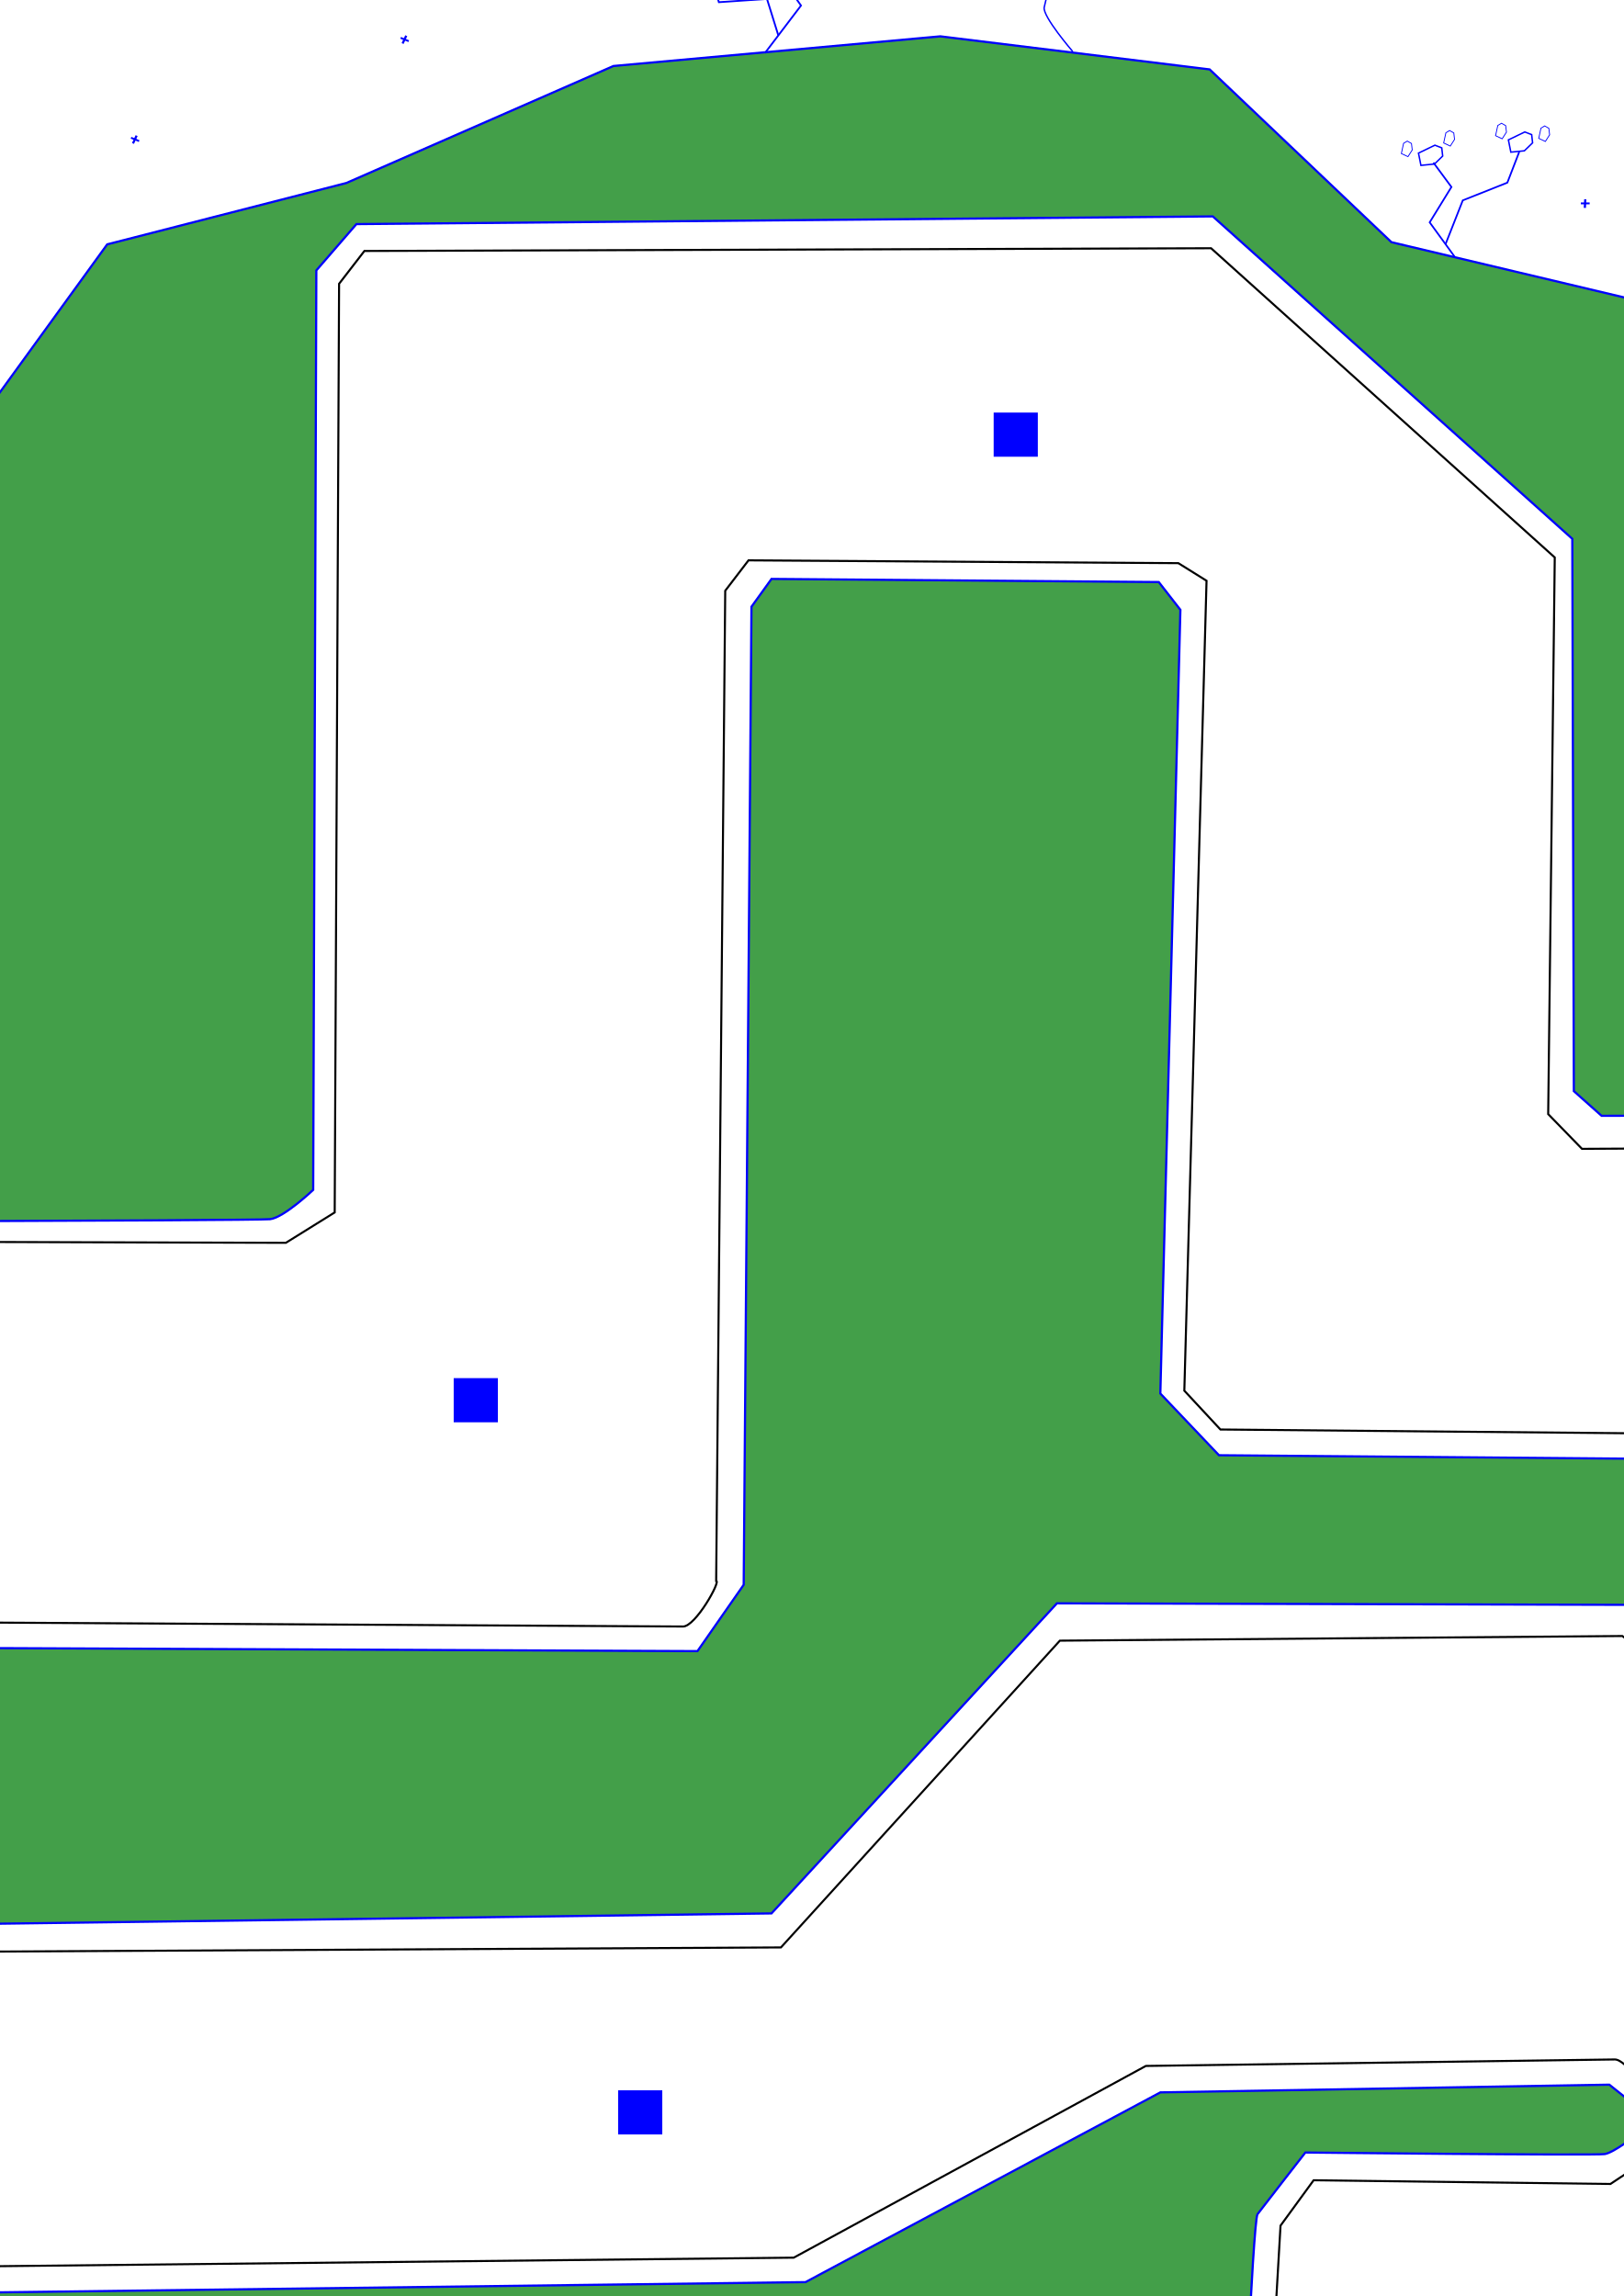
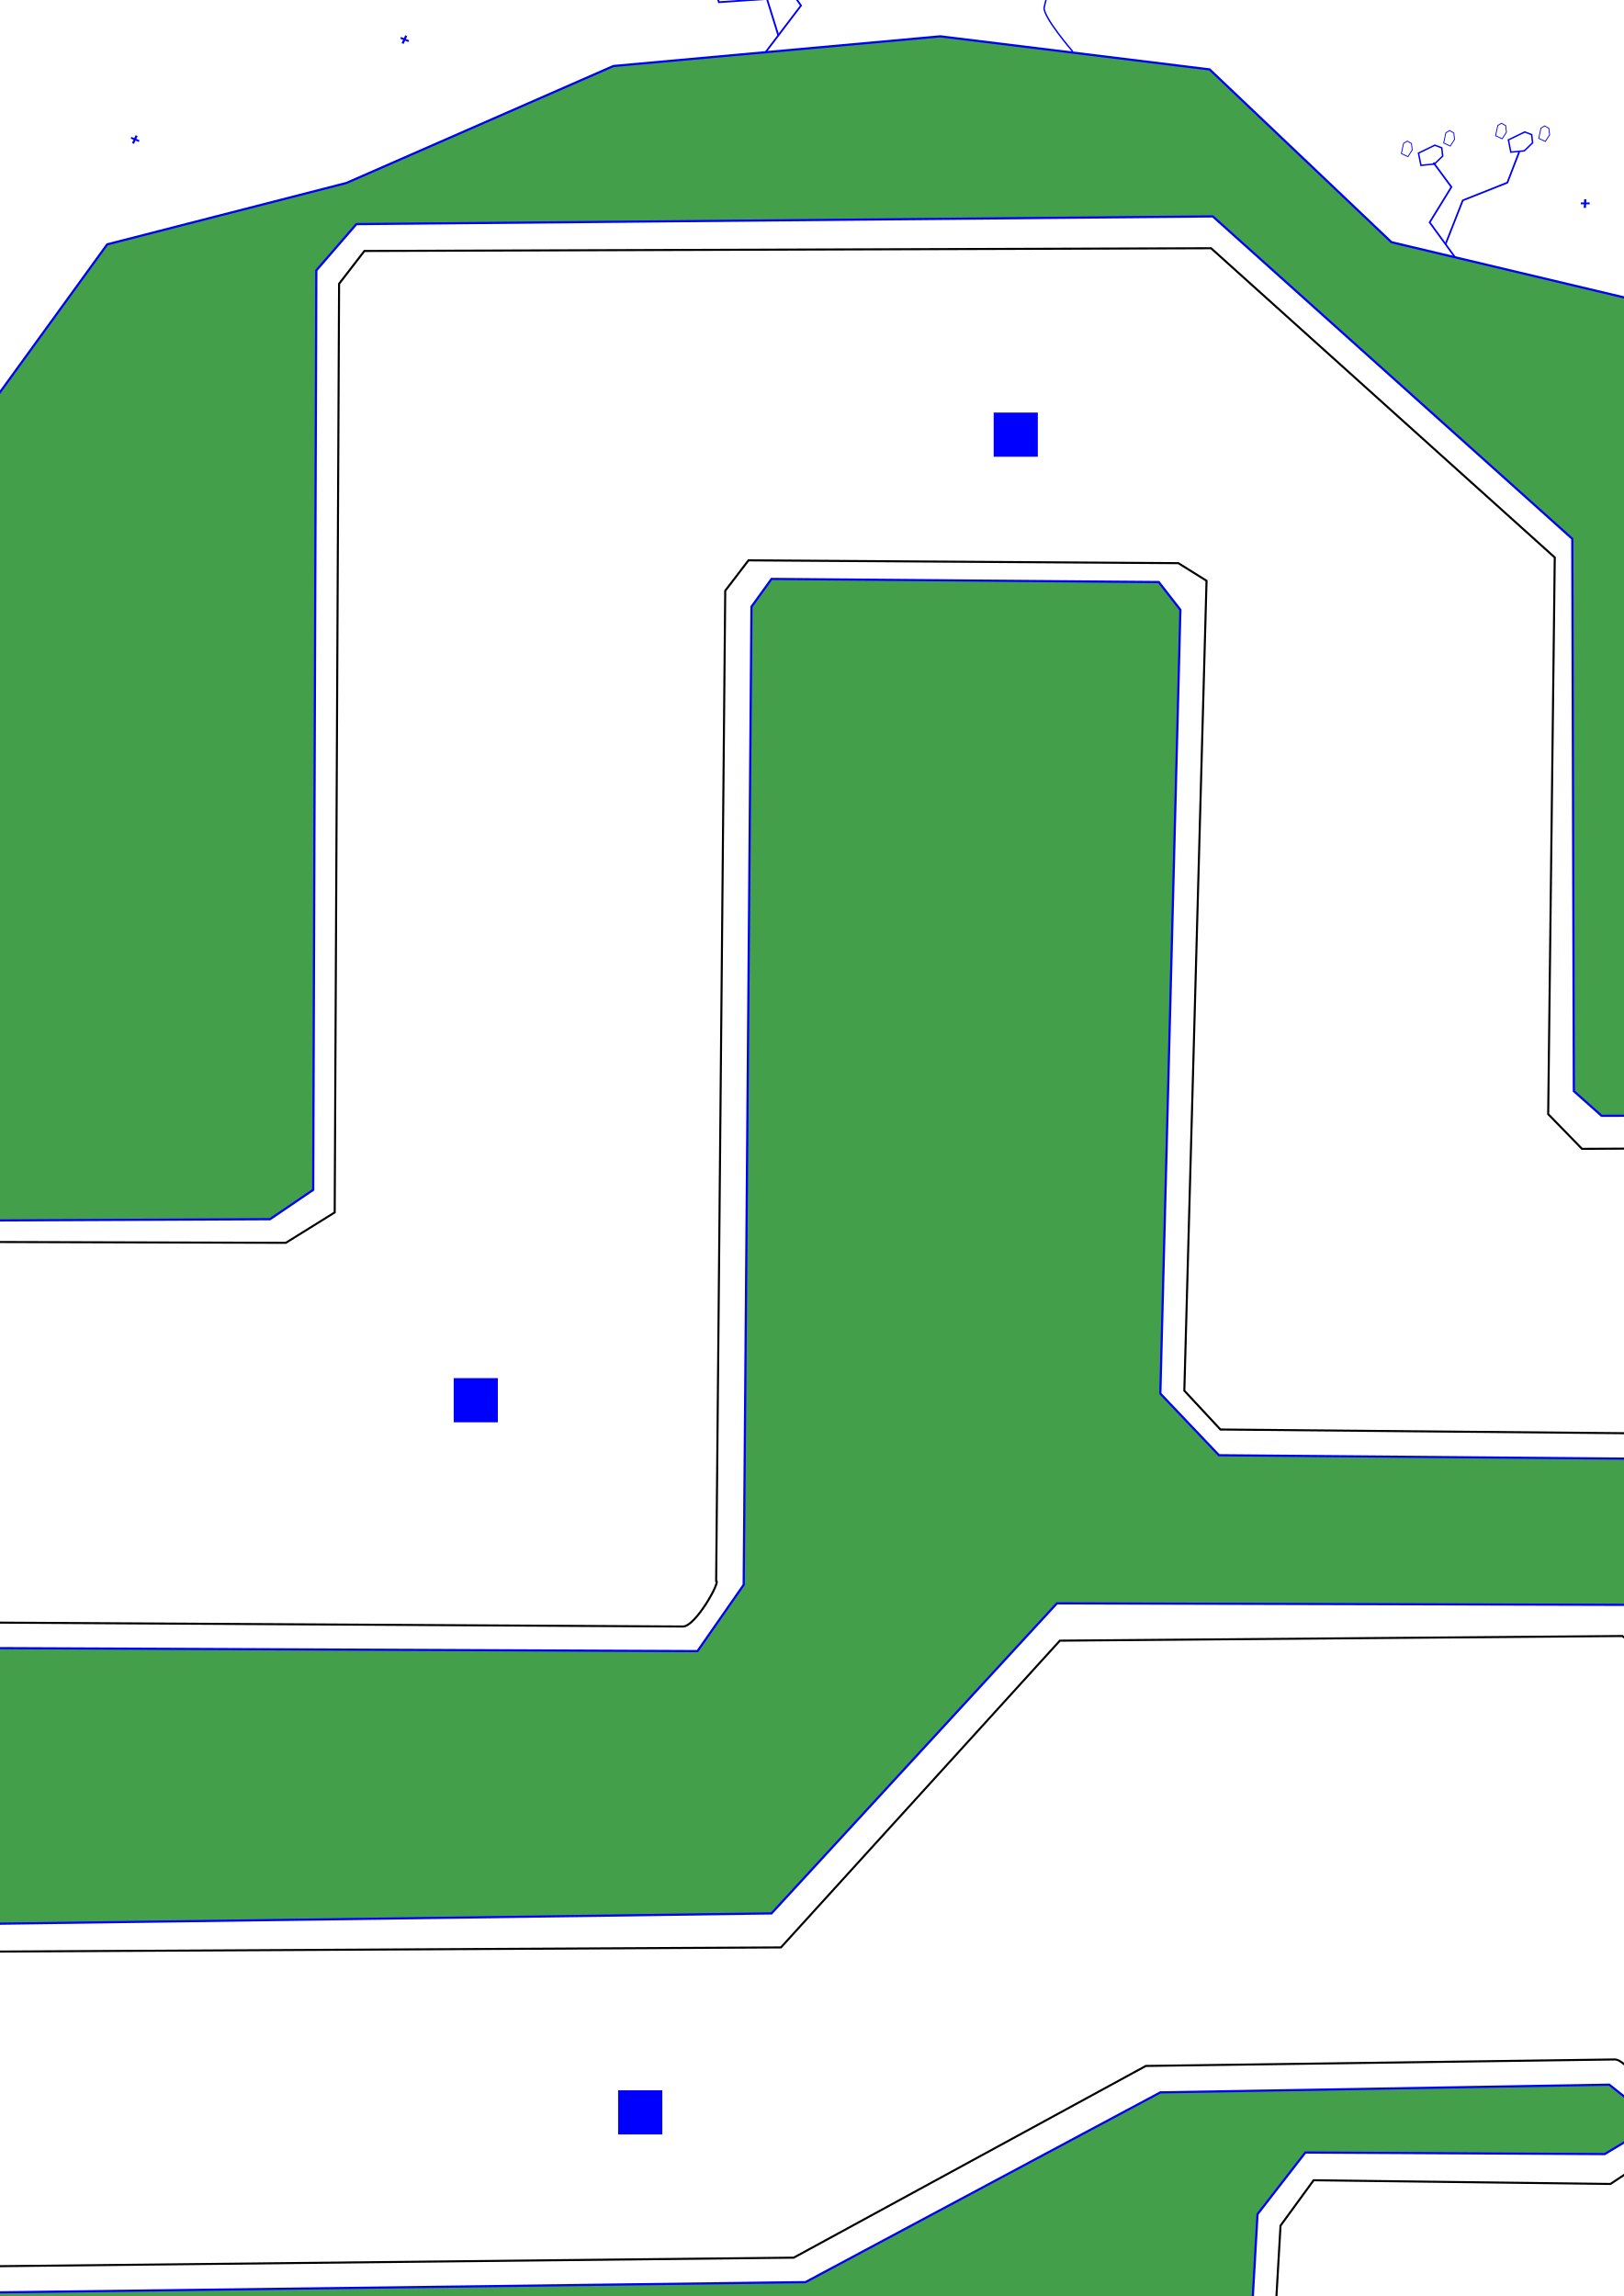
<svg xmlns="http://www.w3.org/2000/svg" version="1.0" width="744.094" height="1052.362" id="svg2">
  <defs id="defs4">
    </defs>
-   <path style="fill:#439f49;fill-opacity:1;fill-rule:evenodd;stroke:#0000ff;stroke-width:1px;stroke-linecap:butt;stroke-linejoin:miter;stroke-opacity:1" d="M 430.906 16.656 L 281.125 30.25 L 158.719 83.875 L 49.125 112 L -13.344 198.156 L -74.219 284 L -156.688 295.656 L -233.688 275.406 L -306.625 307.812 L -390.344 341.594 L -529.469 336.188 L -642.906 344.281 L -1063.062 358.625 L -939.5 1365.125 L 1477.469 1408.812 L 1621.031 388.844 L 1149.688 372.562 L 976.938 224.344 L 828.344 156.281 L 637.656 111 L 554.344 31.812 L 430.906 16.656 z M 555.781 99.188 L 720.531 246.969 L 721.25 500.125 L 733.969 511.438 L 968.75 510.719 L 1006.219 546.781 L 1007.625 636.594 L 980.75 670.531 L 558.625 667 L 531.75 638.719 L 540.938 279.5 L 531.031 266.781 L 353.562 265.344 L 344.375 278.094 L 340.812 726.375 L 319.625 756.781 L -7.781 755.375 L -26.875 769.531 L -31.812 862.844 L -16.969 881.938 L 353.562 877 L 484.375 734.875 L 751.656 735.594 L 932.688 881.938 L 935.5 1143.594 L 906.5 1178.938 C 906.5 1178.938 610.93 1186.004 606.688 1182.469 C 602.445 1178.933 568.5 1151.344 568.5 1151.344 C 568.5 1151.344 574.16 1017.703 576.281 1014.875 C 578.403 1012.047 598.219 986.594 598.219 986.594 C 598.219 986.594 731.164 988.02 735.406 987.312 C 739.649 986.605 749.531 978.812 749.531 978.812 L 748.125 963.969 L 737.5 955.5 L 531.75 959.031 L 369.125 1046 L -298.406 1054.469 C -298.406 1054.469 -361.32 852.953 -359.906 850.125 C -358.492 847.297 -350.719 783.656 -350.719 783.656 L -182.438 560.219 C -182.438 560.219 117.386 559.52 123.75 558.812 C 130.114 558.105 143.531 545.375 143.531 545.375 L 144.969 123.938 L 163.344 102.719 L 555.781 99.188 z " id="path3924" />
+   <path style="fill:#439f49;fill-opacity:1;fill-rule:evenodd;stroke:#0000ff;stroke-width:1px;stroke-linecap:butt;stroke-linejoin:miter;stroke-opacity:1" d="M 430.906,16.656 281.125,30.25 158.719,83.875 49.125,112 -13.344,198.156 -74.219,284 l -82.469,11.656 -77,-20.25 -72.938,32.406 -83.719,33.781 -139.125,-5.406 -113.438,8.094 -420.156,14.344 123.562,1006.5 2416.969,43.688 L 1621.031,388.844 1149.688,372.562 976.938,224.344 828.344,156.281 637.656,111 554.344,31.812 z m 124.875,82.531 164.75,147.781 0.719,253.156 12.719,11.312 234.781,-0.719 37.469,36.062 1.406,89.812 -26.875,33.938 L 558.625,667 531.75,638.719 540.938,279.5 l -9.906,-12.719 -177.469,-1.438 -9.188,12.75 L 340.812,726.375 319.625,756.781 -7.781,755.375 -26.875,769.531 -31.812,862.844 -16.969,881.938 353.562,877 484.375,734.875 l 267.281,0.719 181.031,146.344 2.812,261.656 -29,35.344 -299.812,3.531 -38.188,-31.125 7.781,-136.469 21.938,-28.281 137.188,0.719 14.125,-8.5 L 748.125,963.969 737.5,955.5 531.75,959.031 369.125,1046 l -667.531,8.469 -61.5,-204.344 9.188,-66.469 168.281,-223.438 306.188,-1.406 19.781,-13.438 1.438,-421.438 18.375,-21.219 z" id="path3924" />
  <rect style="opacity:1;fill:#ff0000;fill-opacity:1;fill-rule:evenodd;stroke:none;stroke-width:1px;stroke-linecap:butt;stroke-linejoin:miter;marker:none;marker-start:none;marker-mid:none;marker-end:none;stroke-miterlimit:4;stroke-dasharray:none;stroke-dashoffset:0;stroke-opacity:1;visibility:visible;display:inline;overflow:visible;enable-background:accumulate" id="rect3171" width="20.238" height="20.238" x="932.207" y="588.284" />
  <path style="fill:none;fill-rule:evenodd;stroke:#000000;stroke-width:0.941px;stroke-linecap:butt;stroke-linejoin:miter;stroke-opacity:1" d="M 555.005,113.779 L 712.499,255.508 L 709.487,510.649 L 724.985,526.568 C 805.988,526.141 891.034,525.715 967.994,525.289 L 994.691,549.143 L 995.185,635.207 L 977.021,659.049 L 559.283,655.207 L 542.743,637.41 L 552.919,266.185 L 540.002,258.12 L 343.01,256.837 L 332.349,270.768 L 328.195,724.601 C 330.455,724.568 318.739,745.536 313.011,745.503 L -23.007,743.594 L -43.736,761.47 L -46.736,873.721 L -25.02,894.617 L 357.888,892.591 L 485.706,751.992 L 743.47,749.861 L 920.284,888.33 L 922.415,1143.398 L 901,1167.398 L 605,1167.398 L 579.438,1147.398 L 586.829,1020.105 L 602.001,999.307 L 738.029,1001.008 L 757.252,988.235 L 756.252,960.717 C 756.307,960.792 745.404,943.867 739.98,943.942 L 525.116,946.913 L 363.747,1034.787 L -281.198,1041.711 L -341.497,846.9 L -336.541,795.246 L -172.553,568.787 C -71.368,569.072 40.282,569.357 131.002,569.641 L 153.383,555.71 L 155.395,130.063 L 166.999,115.032 L 555.005,113.779 z" id="path3391" />
  <rect y="958.084" x="283.266" height="20.238" width="20.238" id="rect3401" style="opacity:1;fill:#0000ff;fill-opacity:1;fill-rule:evenodd;stroke:none;stroke-width:1px;stroke-linecap:butt;stroke-linejoin:miter;marker:none;marker-start:none;marker-mid:none;marker-end:none;stroke-miterlimit:4;stroke-dasharray:none;stroke-dashoffset:0;stroke-opacity:1;visibility:visible;display:inline;overflow:visible;enable-background:accumulate" />
  <rect style="opacity:1;fill:#0000ff;fill-opacity:1;fill-rule:evenodd;stroke:none;stroke-width:1px;stroke-linecap:butt;stroke-linejoin:miter;marker:none;marker-start:none;marker-mid:none;marker-end:none;stroke-miterlimit:4;stroke-dasharray:none;stroke-dashoffset:0;stroke-opacity:1;visibility:visible;display:inline;overflow:visible;enable-background:accumulate" id="rect3403" width="20.238" height="20.238" x="207.915" y="631.662" />
  <rect style="opacity:1;fill:#0000ff;fill-opacity:1;fill-rule:evenodd;stroke:none;stroke-width:1px;stroke-linecap:butt;stroke-linejoin:miter;marker:none;marker-start:none;marker-mid:none;marker-end:none;stroke-miterlimit:4;stroke-dasharray:none;stroke-dashoffset:0;stroke-opacity:1;visibility:visible;display:inline;overflow:visible;enable-background:accumulate" id="rect3407" width="20.238" height="20.238" x="455.368" y="189.101" />
  <rect style="opacity:1;fill:#0000ff;fill-opacity:1;fill-rule:evenodd;stroke:none;stroke-width:1px;stroke-linecap:butt;stroke-linejoin:miter;marker:none;marker-start:none;marker-mid:none;marker-end:none;stroke-miterlimit:4;stroke-dasharray:none;stroke-dashoffset:0;stroke-opacity:1;visibility:visible;display:inline;overflow:visible;enable-background:accumulate" id="rect3467" width="20.238" height="20.238" x="649.675" y="1079.511" />
  <path style="fill:none;fill-rule:evenodd;stroke:#0000ff;stroke-width:1px;stroke-linecap:butt;stroke-linejoin:miter;stroke-opacity:1" d="M 1072.576,166.43 L 1072.388,170.378" id="path4170" />
  <path style="fill:none;fill-rule:evenodd;stroke:#0000ff;stroke-width:0.86px;stroke-linecap:butt;stroke-linejoin:miter;stroke-opacity:1" d="M 1070.562,168.31 L 1074.59,168.31" id="path4172" />
  <path id="path4174" d="M 1167.745,166.43 L 1167.557,170.378" style="fill:none;fill-rule:evenodd;stroke:#0000ff;stroke-width:1px;stroke-linecap:butt;stroke-linejoin:miter;stroke-opacity:1" />
  <path id="path4176" d="M 1165.731,168.31 L 1169.759,168.31" style="fill:none;fill-rule:evenodd;stroke:#0000ff;stroke-width:0.86px;stroke-linecap:butt;stroke-linejoin:miter;stroke-opacity:1" />
  <path style="fill:none;fill-rule:evenodd;stroke:#0000ff;stroke-width:1px;stroke-linecap:butt;stroke-linejoin:miter;stroke-opacity:1" d="M 726.478,91.339 L 726.29,95.286" id="path4178" />
  <path style="fill:none;fill-rule:evenodd;stroke:#0000ff;stroke-width:0.86px;stroke-linecap:butt;stroke-linejoin:miter;stroke-opacity:1" d="M 724.464,93.219 L 728.491,93.219" id="path4180" />
  <path id="path2552" d="M 1059.655,294.562 L 1071.52,266.519 L 1069.905,235.044 L 1078.502,234.836 L 1082.318,226.743 L 1095.288,227.135" style="fill:none;fill-rule:evenodd;stroke:#0000ff;stroke-width:0.653px;stroke-linecap:butt;stroke-linejoin:miter;stroke-opacity:1" />
  <path id="path2554" d="M 1070.005,235.349 L 1056.036,222.486 L 1057.967,207.235 L 1048.068,198.223" style="fill:none;fill-rule:evenodd;stroke:#0000ff;stroke-width:0.653px;stroke-linecap:butt;stroke-linejoin:miter;stroke-opacity:1" />
  <path id="path2556" d="M 1097.981,234.437 L 1095.315,226.545 L 1100.023,216.826" style="fill:none;fill-rule:evenodd;stroke:#0000ff;stroke-width:0.653px;stroke-linecap:butt;stroke-linejoin:miter;stroke-opacity:1" />
  <path id="path2558" d="M 1098.177,216.19 L 1102.718,218.815 L 1106.221,217.38 L 1106.536,214.022 L 1100.998,207.776 L 1095.896,210.385 L 1098.177,216.19 z" style="fill:none;fill-rule:evenodd;stroke:#0000ff;stroke-width:0.667px;stroke-linecap:butt;stroke-linejoin:miter;stroke-opacity:1" />
  <path style="fill:none;fill-rule:evenodd;stroke:#0000ff;stroke-width:0.667px;stroke-linecap:butt;stroke-linejoin:miter;stroke-opacity:1" d="M 1098.085,241.632 L 1102.627,244.256 L 1106.129,242.822 L 1106.444,239.464 L 1100.906,233.218 L 1095.804,235.827 L 1098.085,241.632 z" id="path2560" />
  <path id="path2562" d="M 1040.383,197.027 L 1044.924,199.651 L 1048.427,198.217 L 1048.742,194.859 L 1043.204,188.613 L 1038.102,191.222 L 1040.383,197.027 z" style="fill:none;fill-rule:evenodd;stroke:#0000ff;stroke-width:0.667px;stroke-linecap:butt;stroke-linejoin:miter;stroke-opacity:1" />
  <path id="path2564" d="M 1108.548,210.282 L 1111.319,209.134 L 1111.855,206.995 L 1110.408,205.632 L 1105.62,205.927 L 1105.08,209.232 L 1108.548,210.282 z" style="fill:none;fill-rule:evenodd;stroke:#0000ff;stroke-width:0.388px;stroke-linecap:butt;stroke-linejoin:miter;stroke-opacity:1" />
  <path style="fill:none;fill-rule:evenodd;stroke:#0000ff;stroke-width:0.388px;stroke-linecap:butt;stroke-linejoin:miter;stroke-opacity:1" d="M 1098.656,249.813 L 1101.426,248.665 L 1101.962,246.526 L 1100.515,245.162 L 1095.727,245.458 L 1095.187,248.763 L 1098.656,249.813 z" id="path2566" />
  <path id="path2568" d="M 1107.586,236.155 L 1110.222,234.937 L 1110.791,232.807 L 1109.473,231.503 L 1104.967,231.94 L 1104.36,235.222 L 1107.586,236.155 z" style="fill:none;fill-rule:evenodd;stroke:#0000ff;stroke-width:0.373px;stroke-linecap:butt;stroke-linejoin:miter;stroke-opacity:1" />
  <path style="fill:none;fill-rule:evenodd;stroke:#0000ff;stroke-width:0.373px;stroke-linecap:butt;stroke-linejoin:miter;stroke-opacity:1" d="M 1048.364,188.865 L 1051.001,187.647 L 1051.569,185.517 L 1050.251,184.213 L 1045.745,184.65 L 1045.138,187.932 L 1048.364,188.865 z" id="path2570" />
  <path id="path2572" d="M 1040.985,205.51 L 1043.622,204.292 L 1044.19,202.162 L 1042.872,200.858 L 1038.366,201.294 L 1037.759,204.577 L 1040.985,205.51 z" style="fill:none;fill-rule:evenodd;stroke:#0000ff;stroke-width:0.373px;stroke-linecap:butt;stroke-linejoin:miter;stroke-opacity:1" />
  <path style="fill:none;fill-rule:evenodd;stroke:#0000ff;stroke-width:0.373px;stroke-linecap:butt;stroke-linejoin:miter;stroke-opacity:1" d="M 1034.386,191.16 L 1037.023,189.942 L 1037.591,187.812 L 1036.274,186.508 L 1031.768,186.945 L 1031.161,190.227 L 1034.386,191.16 z" id="path2574" />
  <path style="fill:none;fill-rule:evenodd;stroke:#0000ff;stroke-width:0.388px;stroke-linecap:butt;stroke-linejoin:miter;stroke-opacity:1" d="M 1094.051,208.969 L 1096.822,207.821 L 1097.358,205.682 L 1095.911,204.318 L 1091.123,204.614 L 1090.583,207.918 L 1094.051,208.969 z" id="path2576" />
  <path style="fill:none;fill-rule:evenodd;stroke:#0000ff;stroke-width:0.788px;stroke-linecap:butt;stroke-linejoin:miter;stroke-opacity:1" d="M 666.761,117.859 L 655.178,101.921 L 665.143,85.708 L 656.884,74.523" id="path2652" />
  <path id="path2654" d="M 662.438,111.948 L 670.353,91.831 L 690.776,83.715 L 696.256,69.524" style="fill:none;fill-rule:evenodd;stroke:#0000ff;stroke-width:0.788px;stroke-linecap:butt;stroke-linejoin:miter;stroke-opacity:1" />
  <path id="path2656" d="M 698.58,69.12 L 702.341,65.464 L 701.914,61.703 L 698.768,60.486 L 691.251,64.116 L 692.374,69.735 L 698.58,69.12 z" style="fill:none;fill-rule:evenodd;stroke:#0000ff;stroke-width:0.667px;stroke-linecap:butt;stroke-linejoin:miter;stroke-opacity:1" />
  <path style="fill:none;fill-rule:evenodd;stroke:#0000ff;stroke-width:0.388px;stroke-linecap:butt;stroke-linejoin:miter;stroke-opacity:1" d="M 710.143,61.79 L 709.792,58.812 L 707.88,57.714 L 706.174,58.735 L 705.155,63.424 L 708.189,64.842 L 710.143,61.79 z" id="path2658" />
  <path id="path2660" d="M 690.361,60.567 L 690.01,57.588 L 688.097,56.49 L 686.392,57.512 L 685.373,62.2 L 688.406,63.618 L 690.361,60.567 z" style="fill:none;fill-rule:evenodd;stroke:#0000ff;stroke-width:0.388px;stroke-linecap:butt;stroke-linejoin:miter;stroke-opacity:1" />
  <path style="fill:none;fill-rule:evenodd;stroke:#0000ff;stroke-width:0.388px;stroke-linecap:butt;stroke-linejoin:miter;stroke-opacity:1" d="M 647.187,68.742 L 646.836,65.764 L 644.923,64.666 L 643.217,65.687 L 642.199,70.375 L 645.232,71.794 L 647.187,68.742 z" id="path2662" />
  <path id="path2664" d="M 666.575,63.901 L 666.225,60.923 L 664.312,59.825 L 662.606,60.846 L 661.587,65.535 L 664.621,66.953 L 666.575,63.901 z" style="fill:none;fill-rule:evenodd;stroke:#0000ff;stroke-width:0.388px;stroke-linecap:butt;stroke-linejoin:miter;stroke-opacity:1" />
  <path style="fill:none;fill-rule:evenodd;stroke:#0000ff;stroke-width:0.667px;stroke-linecap:butt;stroke-linejoin:miter;stroke-opacity:1" d="M 657.377,75.182 L 661.138,71.525 L 660.711,67.765 L 657.565,66.548 L 650.048,70.178 L 651.171,75.797 L 657.377,75.182 z" id="path2666" />
  <path style="fill:none;fill-rule:evenodd;stroke:#0000ff;stroke-width:0.452px;stroke-linecap:butt;stroke-linejoin:miter;stroke-opacity:1" d="M 1012.569,745.983 L 1030.096,760.978 L 1038.133,779.656 L 1033.532,785.185 L 1010.49,759.56 L 1012.569,745.983 z" id="path3648" />
  <path style="fill:none;fill-rule:evenodd;stroke:#0000ff;stroke-width:1px;stroke-linecap:butt;stroke-linejoin:miter;stroke-opacity:1" d="M -198.478,215.395 L -200.146,218.978" id="path4106" />
  <path style="fill:none;fill-rule:evenodd;stroke:#0000ff;stroke-width:0.86px;stroke-linecap:butt;stroke-linejoin:miter;stroke-opacity:1" d="M -201.054,216.373 L -197.326,217.897" id="path4108" />
  <path id="path4118" d="M -234.566,139.921 L -236.234,143.504" style="fill:none;fill-rule:evenodd;stroke:#0000ff;stroke-width:1px;stroke-linecap:butt;stroke-linejoin:miter;stroke-opacity:1" />
  <path id="path4120" d="M -237.141,140.899 L -233.413,142.423" style="fill:none;fill-rule:evenodd;stroke:#0000ff;stroke-width:0.86px;stroke-linecap:butt;stroke-linejoin:miter;stroke-opacity:1" />
  <path id="path5849" d="M 350.52,24.349 L 367.08,2.539 L 358.734,-9.235 L 370.506,-24.602" style="fill:none;fill-rule:evenodd;stroke:#0000ff;stroke-width:0.822px;stroke-linecap:butt;stroke-linejoin:miter;stroke-opacity:1" />
  <path style="fill:none;fill-rule:evenodd;stroke:#0000ff;stroke-width:0.822px;stroke-linecap:butt;stroke-linejoin:miter;stroke-opacity:1" d="M 356.693,16.248 L 351.491,-0.491 L 329.433,1.004 L 325.884,-10.854" id="path5851" />
  <path style="fill:none;fill-rule:evenodd;stroke:#0000ff;stroke-width:0.696px;stroke-linecap:butt;stroke-linejoin:miter;stroke-opacity:1" d="M 323.271,-10.153 L 319.635,-12.084 L 320.871,-16.126 L 324.755,-18.873 L 332.748,-18.768 L 330.339,-12.497 L 323.271,-10.153 z" id="path5853" />
  <path id="path5855" d="M 311.321,-12.097 L 312.315,-15.304 L 314.747,-17.34 L 316.522,-17.114 L 316.777,-12.818 L 312.984,-9.918 L 311.321,-12.097 z" style="fill:none;fill-rule:evenodd;stroke:#0000ff;stroke-width:0.405px;stroke-linecap:butt;stroke-linejoin:miter;stroke-opacity:1" />
  <path style="fill:none;fill-rule:evenodd;stroke:#0000ff;stroke-width:0.405px;stroke-linecap:butt;stroke-linejoin:miter;stroke-opacity:1" d="M 334.478,-22.816 L 335.472,-26.023 L 337.904,-28.059 L 339.679,-27.834 L 339.935,-23.538 L 336.141,-20.638 L 334.478,-22.816 z" id="path5857" />
  <path id="path5859" d="M 382.879,-35.143 L 383.873,-38.351 L 386.305,-40.387 L 388.08,-40.161 L 388.336,-35.865 L 384.542,-32.965 L 382.879,-35.143 z" style="fill:none;fill-rule:evenodd;stroke:#0000ff;stroke-width:0.405px;stroke-linecap:butt;stroke-linejoin:miter;stroke-opacity:1" />
  <path style="fill:none;fill-rule:evenodd;stroke:#0000ff;stroke-width:0.405px;stroke-linecap:butt;stroke-linejoin:miter;stroke-opacity:1" d="M 361.374,-30.801 L 362.368,-34.008 L 364.8,-36.044 L 366.574,-35.818 L 366.83,-31.522 L 363.037,-28.622 L 361.374,-30.801 z" id="path5861" />
  <path id="path5863" d="M 369.805,-23.694 L 366.17,-25.624 L 367.406,-29.666 L 371.29,-32.414 L 379.282,-32.309 L 376.873,-26.037 L 369.805,-23.694 z" style="fill:none;fill-rule:evenodd;stroke:#0000ff;stroke-width:0.696px;stroke-linecap:butt;stroke-linejoin:miter;stroke-opacity:1" />
  <path style="fill:none;fill-rule:evenodd;stroke:#0000ff;stroke-width:1px;stroke-linecap:butt;stroke-linejoin:miter;stroke-opacity:1" d="M 62.609,62.166 L 60.941,65.749" id="path5865" />
  <path style="fill:none;fill-rule:evenodd;stroke:#0000ff;stroke-width:0.86px;stroke-linecap:butt;stroke-linejoin:miter;stroke-opacity:1" d="M 60.034,63.144 L 63.762,64.668" id="path5867" />
  <path id="path5869" d="M -47.101,62.166 L -48.768,65.749" style="fill:none;fill-rule:evenodd;stroke:#0000ff;stroke-width:1px;stroke-linecap:butt;stroke-linejoin:miter;stroke-opacity:1" />
  <path id="path5871" d="M -49.676,63.144 L -45.948,64.668" style="fill:none;fill-rule:evenodd;stroke:#0000ff;stroke-width:0.86px;stroke-linecap:butt;stroke-linejoin:miter;stroke-opacity:1" />
  <path style="fill:none;fill-rule:evenodd;stroke:#0000ff;stroke-width:1px;stroke-linecap:butt;stroke-linejoin:miter;stroke-opacity:1" d="M 186.166,16.365 L 184.498,19.947" id="path5873" />
  <path style="fill:none;fill-rule:evenodd;stroke:#0000ff;stroke-width:0.86px;stroke-linecap:butt;stroke-linejoin:miter;stroke-opacity:1" d="M 183.591,17.342 L 187.319,18.867" id="path5875" />
  <path id="path5877" d="M 549.38,-32.632 L 547.712,-29.049" style="fill:none;fill-rule:evenodd;stroke:#0000ff;stroke-width:1px;stroke-linecap:butt;stroke-linejoin:miter;stroke-opacity:1" />
  <path id="path5879" d="M 546.805,-31.654 L 550.533,-30.13" style="fill:none;fill-rule:evenodd;stroke:#0000ff;stroke-width:0.86px;stroke-linecap:butt;stroke-linejoin:miter;stroke-opacity:1" />
  <path style="fill:none;fill-rule:evenodd;stroke:#0000ff;stroke-width:1px;stroke-linecap:butt;stroke-linejoin:miter;stroke-opacity:1" d="M 900.877,105.837 L 899.21,109.419" id="path5881" />
  <path style="fill:none;fill-rule:evenodd;stroke:#0000ff;stroke-width:0.86px;stroke-linecap:butt;stroke-linejoin:miter;stroke-opacity:1" d="M 898.302,106.815 L 902.03,108.339" id="path5883" />
  <path id="path5885" d="M 1217.225,319.931 L 1215.557,323.513" style="fill:none;fill-rule:evenodd;stroke:#0000ff;stroke-width:1px;stroke-linecap:butt;stroke-linejoin:miter;stroke-opacity:1" />
  <path id="path5887" d="M 1214.65,320.908 L 1218.378,322.433" style="fill:none;fill-rule:evenodd;stroke:#0000ff;stroke-width:0.86px;stroke-linecap:butt;stroke-linejoin:miter;stroke-opacity:1" />
  <path style="fill:none;fill-rule:evenodd;stroke:#0000ff;stroke-width:0.653px;stroke-linecap:butt;stroke-linejoin:miter;stroke-opacity:1" d="M 491.598,23.607 C 491.598,23.607 477.711,7.517 478.527,3.354 C 479.343,-0.808 489.271,-37.393 489.271,-37.393 L 497.842,-38.09 L 501.191,-46.387 L 514.162,-46.734" id="path3320" />
  <path style="fill:none;fill-rule:evenodd;stroke:#0000ff;stroke-width:0.653px;stroke-linecap:butt;stroke-linejoin:miter;stroke-opacity:1" d="M 489.388,-37.094 L 474.709,-49.141 L 475.769,-64.477 L 465.372,-72.912" id="path3326" />
  <path style="fill:none;fill-rule:evenodd;stroke:#0000ff;stroke-width:0.653px;stroke-linecap:butt;stroke-linejoin:miter;stroke-opacity:1" d="M 517.266,-39.598 L 514.156,-47.325 L 518.302,-57.297" id="path3328" />
  <path style="fill:none;fill-rule:evenodd;stroke:#0000ff;stroke-width:0.667px;stroke-linecap:butt;stroke-linejoin:miter;stroke-opacity:1" d="M 516.423,-57.826 L 521.107,-55.465 L 524.522,-57.096 L 524.645,-60.467 L 518.761,-66.387 L 513.816,-63.492 L 516.423,-57.826 z" id="path2532" />
  <path id="path2534" d="M 517.78,-32.421 L 522.464,-30.059 L 525.879,-31.691 L 526.002,-35.061 L 520.117,-40.982 L 515.172,-38.086 L 517.78,-32.421 z" style="fill:none;fill-rule:evenodd;stroke:#0000ff;stroke-width:0.667px;stroke-linecap:butt;stroke-linejoin:miter;stroke-opacity:1" />
  <path style="fill:none;fill-rule:evenodd;stroke:#0000ff;stroke-width:0.667px;stroke-linecap:butt;stroke-linejoin:miter;stroke-opacity:1" d="M 457.632,-73.668 L 462.316,-71.306 L 465.731,-72.938 L 465.854,-76.308 L 459.969,-82.229 L 455.024,-79.333 L 457.632,-73.668 z" id="path2536" />
  <path style="fill:none;fill-rule:evenodd;stroke:#0000ff;stroke-width:0.388px;stroke-linecap:butt;stroke-linejoin:miter;stroke-opacity:1" d="M 526.441,-64.315 L 529.142,-65.619 L 529.555,-67.785 L 528.033,-69.064 L 523.269,-68.497 L 522.919,-65.167 L 526.441,-64.315 z" id="path2538" />
  <path id="path2540" d="M 518.816,-24.285 L 521.516,-25.589 L 521.93,-27.755 L 520.408,-29.034 L 515.644,-28.467 L 515.293,-25.137 L 518.816,-24.285 z" style="fill:none;fill-rule:evenodd;stroke:#0000ff;stroke-width:0.388px;stroke-linecap:butt;stroke-linejoin:miter;stroke-opacity:1" />
  <path style="fill:none;fill-rule:evenodd;stroke:#0000ff;stroke-width:0.373px;stroke-linecap:butt;stroke-linejoin:miter;stroke-opacity:1" d="M 526.954,-38.43 L 529.517,-39.796 L 529.963,-41.955 L 528.573,-43.181 L 524.099,-42.489 L 523.68,-39.178 L 526.954,-38.43 z" id="path2542" />
  <path id="path2544" d="M 465.135,-82.271 L 467.698,-83.637 L 468.144,-85.796 L 466.755,-87.023 L 462.281,-86.33 L 461.861,-83.019 L 465.135,-82.271 z" style="fill:none;fill-rule:evenodd;stroke:#0000ff;stroke-width:0.373px;stroke-linecap:butt;stroke-linejoin:miter;stroke-opacity:1" />
  <path style="fill:none;fill-rule:evenodd;stroke:#0000ff;stroke-width:0.373px;stroke-linecap:butt;stroke-linejoin:miter;stroke-opacity:1" d="M 458.716,-65.233 L 461.279,-66.599 L 461.725,-68.758 L 460.336,-69.985 L 455.862,-69.292 L 455.442,-65.981 L 458.716,-65.233 z" id="path2546" />
  <path id="path2548" d="M 451.311,-79.183 L 453.874,-80.55 L 454.32,-82.709 L 452.931,-83.935 L 448.457,-83.243 L 448.037,-79.932 L 451.311,-79.183 z" style="fill:none;fill-rule:evenodd;stroke:#0000ff;stroke-width:0.373px;stroke-linecap:butt;stroke-linejoin:miter;stroke-opacity:1" />
  <path id="path2550" d="M 511.893,-64.801 L 514.594,-66.105 L 515.007,-68.271 L 513.485,-69.55 L 508.721,-68.983 L 508.371,-65.652 L 511.893,-64.801 z" style="fill:none;fill-rule:evenodd;stroke:#0000ff;stroke-width:0.388px;stroke-linecap:butt;stroke-linejoin:miter;stroke-opacity:1" />
  <path id="path5922" d="M -62.202,449.483 L -41.903,438.529 L -21.584,437.755 L -18.082,444.039 L -50.284,456.31 L -62.202,449.483 z" style="fill:none;fill-rule:evenodd;stroke:#0000ff;stroke-width:0.452px;stroke-linecap:butt;stroke-linejoin:miter;stroke-opacity:1" />
  <path id="path5950" d="M -168.871,1157.628 L -145.892,1155.624 L -126.933,1162.972 L -126.21,1170.128 L -160.638,1168.622 L -168.871,1157.628 z" style="fill:none;fill-rule:evenodd;stroke:#0000ff;stroke-width:0.452px;stroke-linecap:butt;stroke-linejoin:miter;stroke-opacity:1" />
  <path style="fill:none;fill-rule:evenodd;stroke:#0000ff;stroke-width:0.452px;stroke-linecap:butt;stroke-linejoin:miter;stroke-opacity:1" d="M 465.56,1070.642 L 481.902,1086.92 L 488.502,1106.153 L 483.495,1111.318 L 462.46,1084.022 L 465.56,1070.642 z" id="path5957" />
  <path style="fill:none;fill-rule:evenodd;stroke:#0000ff;stroke-width:1px;stroke-linecap:butt;stroke-linejoin:miter;stroke-opacity:1" d="M 840.33,457.937 L 838.739,440.405 L 824.302,435.996 L 816.856,451.905 L 840.33,457.937 z" id="path5959" />
  <path style="fill:none;fill-rule:evenodd;stroke:#0000ff;stroke-width:1px;stroke-linecap:butt;stroke-linejoin:miter;stroke-opacity:1" id="path5961" d="M 866.801,411.712 C 868.46,413.506 865.201,414.833 863.82,414.469 C 860.075,413.482 859.658,408.62 861.288,405.749 C 864.204,400.614 871.267,400.275 875.746,403.443 C 882.319,408.091 882.573,417.609 877.828,423.639 C 871.502,431.676 859.454,431.837 851.893,425.495 C 842.379,417.515 842.315,402.904 850.262,393.823 C 859.887,382.824 877.076,382.858 887.672,392.416 C 900.16,403.68 900.026,423.456 888.854,435.565 C 875.955,449.545 853.585,449.31 839.967,436.521 C 824.493,421.99 824.829,397.023 839.236,381.896 C 855.397,364.927 882.965,365.364 899.599,381.39 C 918.065,399.182 917.526,429.352 899.88,447.492" />
  <path style="fill:none;fill-rule:evenodd;stroke:#0000ff;stroke-width:1px;stroke-linecap:butt;stroke-linejoin:miter;stroke-opacity:1" d="M 845.199,446.816 L 876.252,450.192 L 877.603,461.668 C 877.603,461.668 860.726,469.094 858.025,467.744 C 855.325,466.394 848.574,460.993 848.574,460.993 L 845.199,446.816 z" id="path5963" />
  <path style="fill:none;fill-rule:evenodd;stroke:#0000ff;stroke-width:1px;stroke-linecap:butt;stroke-linejoin:miter;stroke-opacity:1" d="M 878.278,448.167 C 879.628,450.867 881.653,464.368 881.653,464.368 L 920.808,459.643 L 916.082,450.192 L 878.278,448.167 z" id="path5965" />
  <path style="fill:none;fill-rule:evenodd;stroke:#0000ff;stroke-width:0.835px;stroke-linecap:butt;stroke-linejoin:miter;stroke-opacity:1" d="M 802.129,424.584 C 801.268,422.417 793.293,413.799 793.293,413.799 L 798.324,409.118 L 808.731,423.114 L 802.129,424.584 z" id="path5967" />
  <path style="fill:none;fill-rule:evenodd;stroke:#0000ff;stroke-width:0.835px;stroke-linecap:butt;stroke-linejoin:miter;stroke-opacity:1" d="M 947.006,440.678 L 934.229,438.422 L 921.766,450.964 L 926.424,456.038 C 926.424,456.038 936.486,446.677 938.712,446.374 C 940.938,446.071 948.958,446.692 948.958,446.692 L 947.006,440.678 z" id="path5969" />
  <path style="fill:none;fill-rule:evenodd;stroke:#0000ff;stroke-width:0.923px;stroke-linecap:butt;stroke-linejoin:miter;stroke-opacity:1" d="M 816.412,431.873 L 816.101,441.65 L 806.792,445.84 L 786.474,437.669 L 779.293,427.384 L 787.006,420.908 L 795.828,432.083 L 816.412,431.873 z" id="path5971" />
  <path style="fill:none;fill-rule:evenodd;stroke:#0000ff;stroke-width:0.74px;stroke-linecap:butt;stroke-linejoin:miter;stroke-opacity:1" d="M -493.036,811.389 C -491.647,809.76 -483.236,790.193 -483.236,790.193 C -483.236,790.193 -472.096,783.333 -470.212,783.641 C -468.329,783.949 -447.403,793.202 -447.403,793.202 L -442.734,805.431 L -453.001,830.858 L -465.595,824.955 L -463.016,817.888 L -477.617,811.193 L -480.253,819.046 L -493.036,811.389 z" id="path5973" />
  <path style="fill:none;fill-rule:evenodd;stroke:#0000ff;stroke-width:0.74px;stroke-linecap:butt;stroke-linejoin:miter;stroke-opacity:1" d="M -478.819,796.208 L -477.382,803.533 C -477.382,803.533 -469.533,804.192 -469.64,802.084 C -469.747,799.976 -470.794,793.336 -470.794,793.336 L -478.819,796.208 z" id="path5975" />
  <path style="fill:none;fill-rule:evenodd;stroke:#0000ff;stroke-width:0.74px;stroke-linecap:butt;stroke-linejoin:miter;stroke-opacity:1" d="M -452.904,800.279 C -454.288,800.536 -462.459,802.779 -462.199,804.174 C -461.94,805.569 -459.258,812.288 -459.258,812.288 L -451.973,809.128 L -452.904,800.279 z" id="path5977" />
  <path style="fill:none;fill-rule:evenodd;stroke:#0000ff;stroke-width:0.74px;stroke-linecap:butt;stroke-linejoin:miter;stroke-opacity:1" d="M -476.773,891.554 L -473.934,899.998 L -468.612,898.239 L -471.096,889.091 L -476.773,891.554 z" id="path5979" />
  <path style="fill:none;fill-rule:evenodd;stroke:#0000ff;stroke-width:0.74px;stroke-linecap:butt;stroke-linejoin:miter;stroke-opacity:1" d="M -474.644,937.641 L -462.226,934.123 L -458.678,947.492 L -438.809,960.157 L -440.583,952.769 L -433.842,952.066 L -427.101,967.545 L -485.642,982.321 C -485.642,982.321 -491.319,970.008 -489.19,969.304 C -487.062,968.601 -481.03,966.842 -481.03,966.842 L -476.773,973.526 L -472.515,952.769 C -472.515,952.769 -472.16,951.01 -472.16,949.603 C -472.16,948.196 -474.999,937.993 -474.644,937.641 z" id="path5981" />
  <path style="fill:none;fill-rule:evenodd;stroke:#0000ff;stroke-width:0.548px;stroke-linecap:butt;stroke-linejoin:miter;stroke-opacity:1" d="M 1001.383,1064.853 L 1005.884,1111.543 L 1048.635,1108.624 L 1046.385,1089.17 L 1021.634,1091.116 L 1018.259,1061.935 L 1001.383,1064.853 z" id="path5985" />
  <path style="fill:none;fill-rule:evenodd;stroke:#0000ff;stroke-width:0.548px;stroke-linecap:butt;stroke-linejoin:miter;stroke-opacity:1" d="M 1072.261,1082.362 L 1079.012,1149.478 C 1079.012,1149.478 1098.138,1153.369 1098.138,1148.505 C 1098.138,1143.641 1089.137,1080.416 1089.137,1080.416 L 1072.261,1082.362 z" id="path5987" />
  <path style="fill:none;fill-rule:evenodd;stroke:#0000ff;stroke-width:0.548px;stroke-linecap:butt;stroke-linejoin:miter;stroke-opacity:1" d="M 1046.333,972.857 L 1035.72,984.46 L 1072.237,1022.9 L 1084.435,1007.091 L 1070.81,993.528 L 1080.711,981.055 L 1069.978,969.487 L 1057.859,982.323 L 1046.333,972.857 z" id="path5989" />
</svg>
